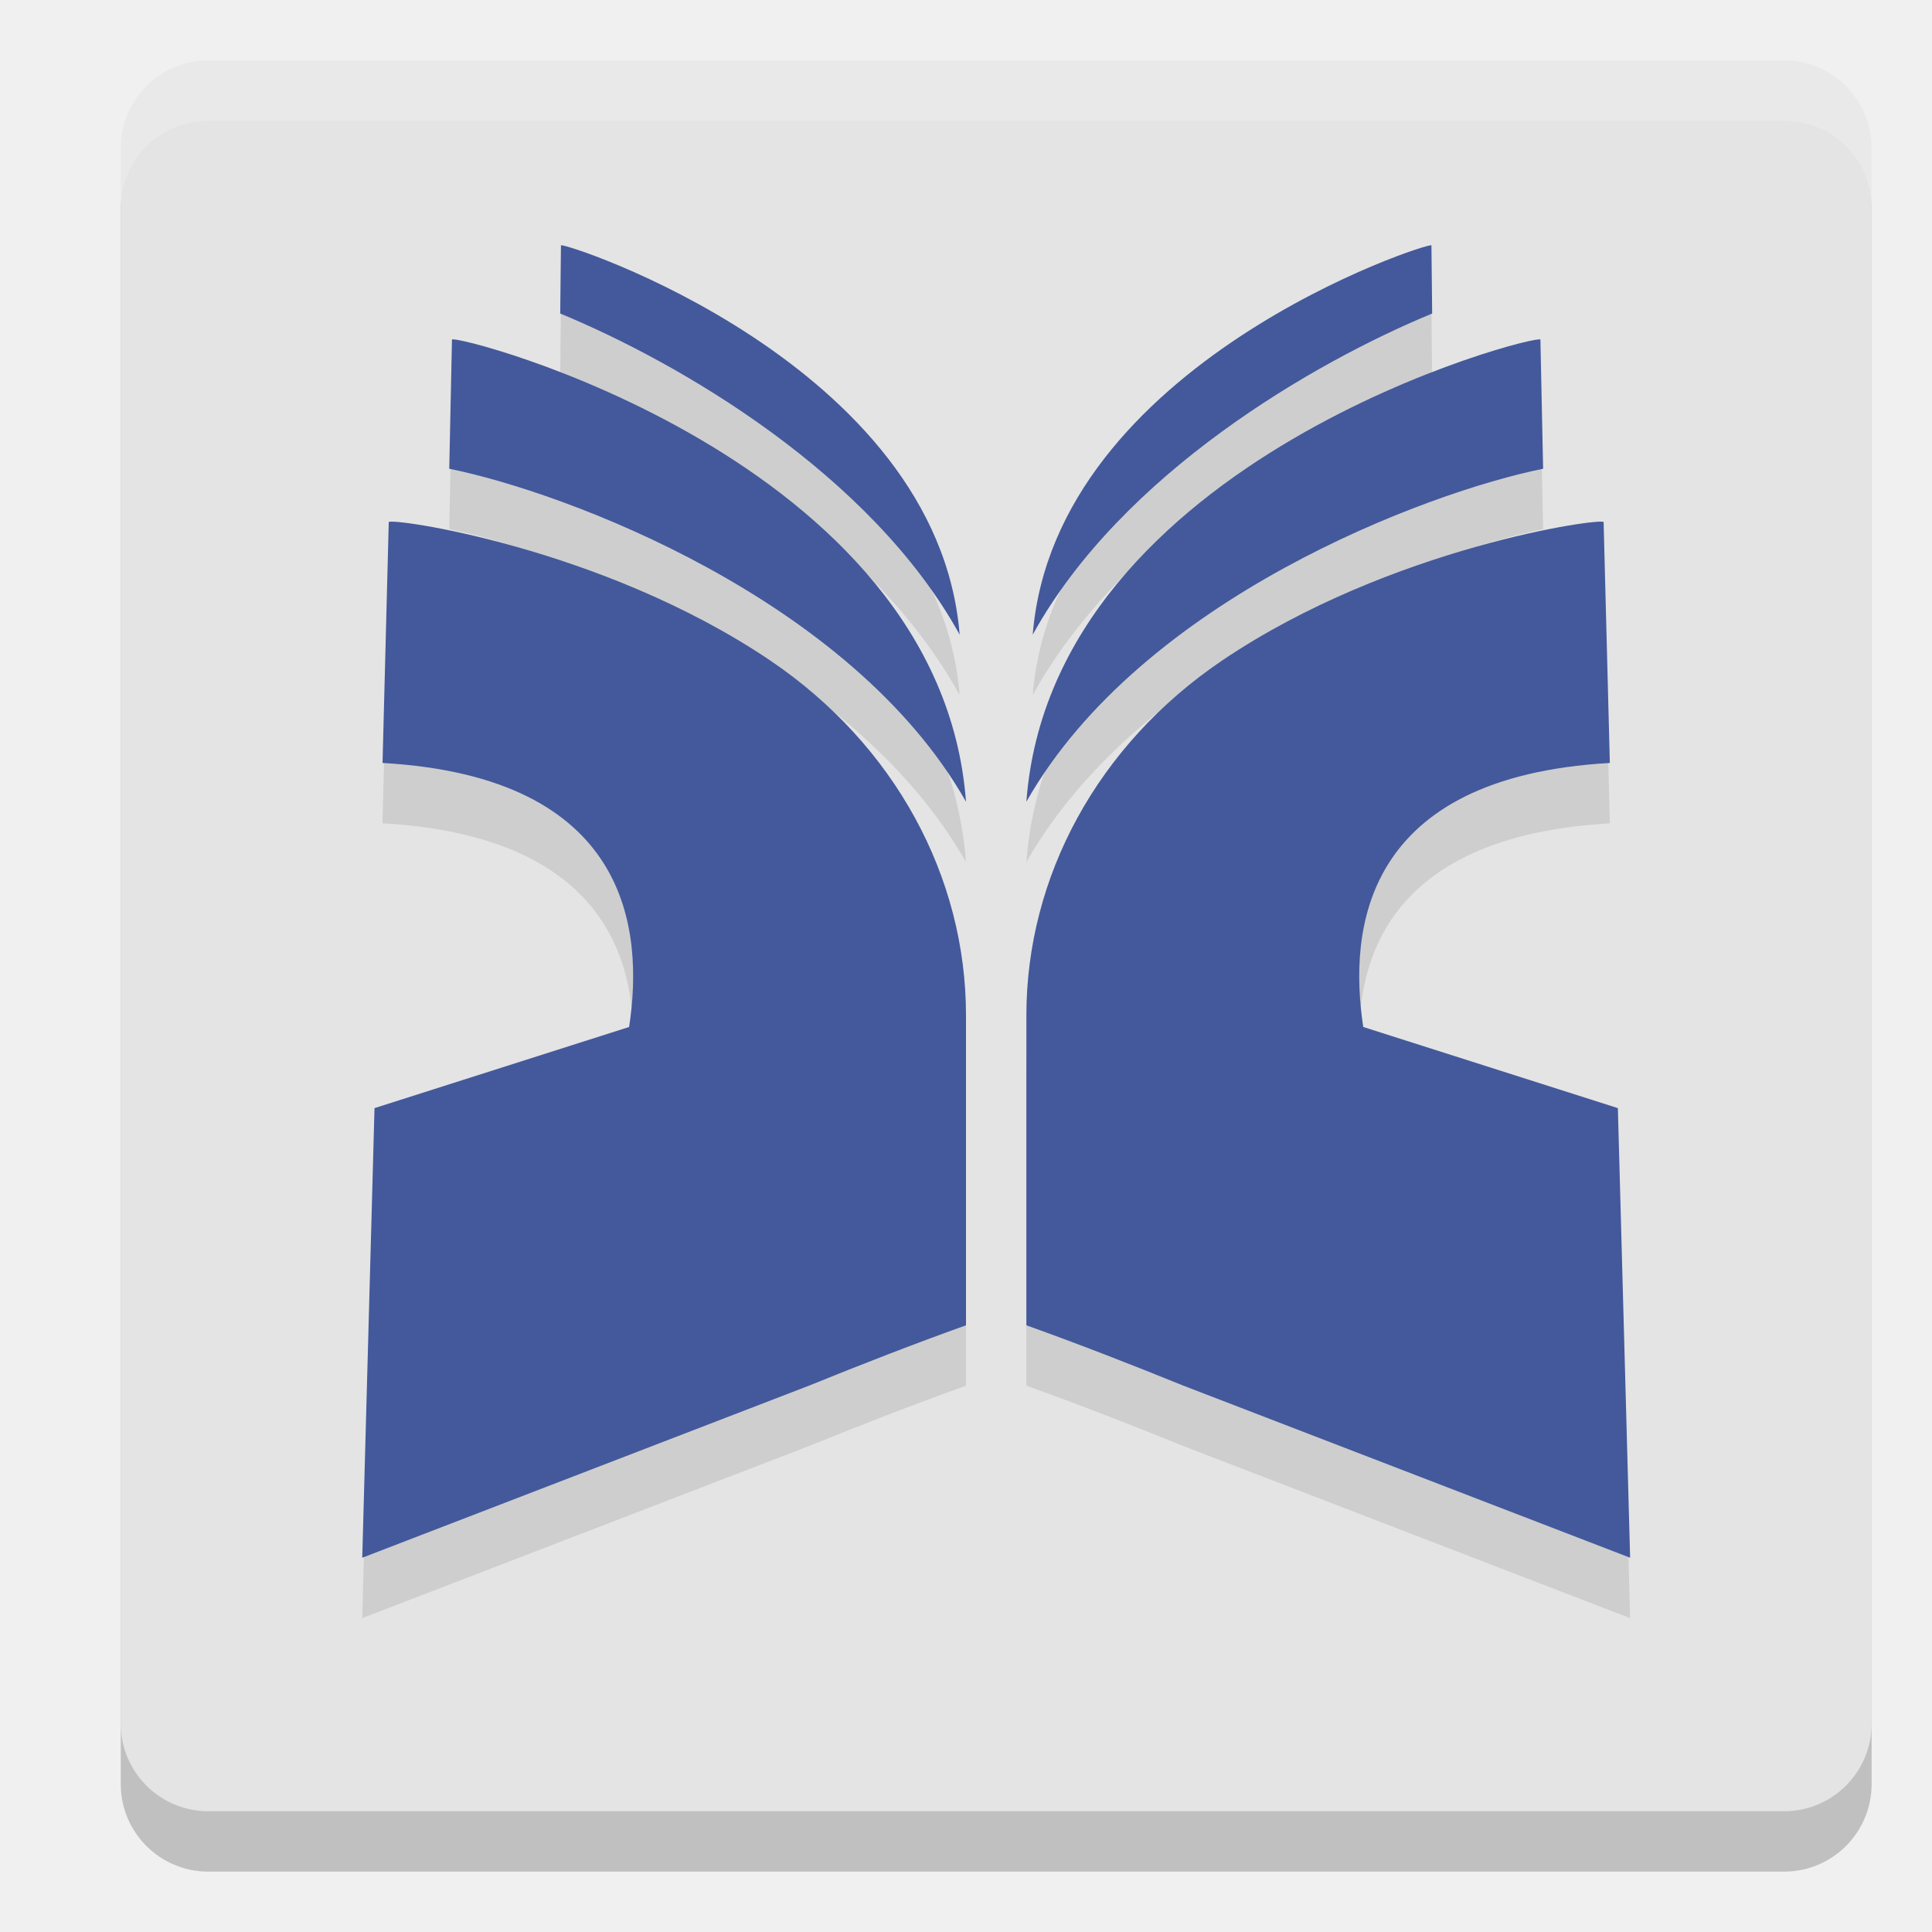
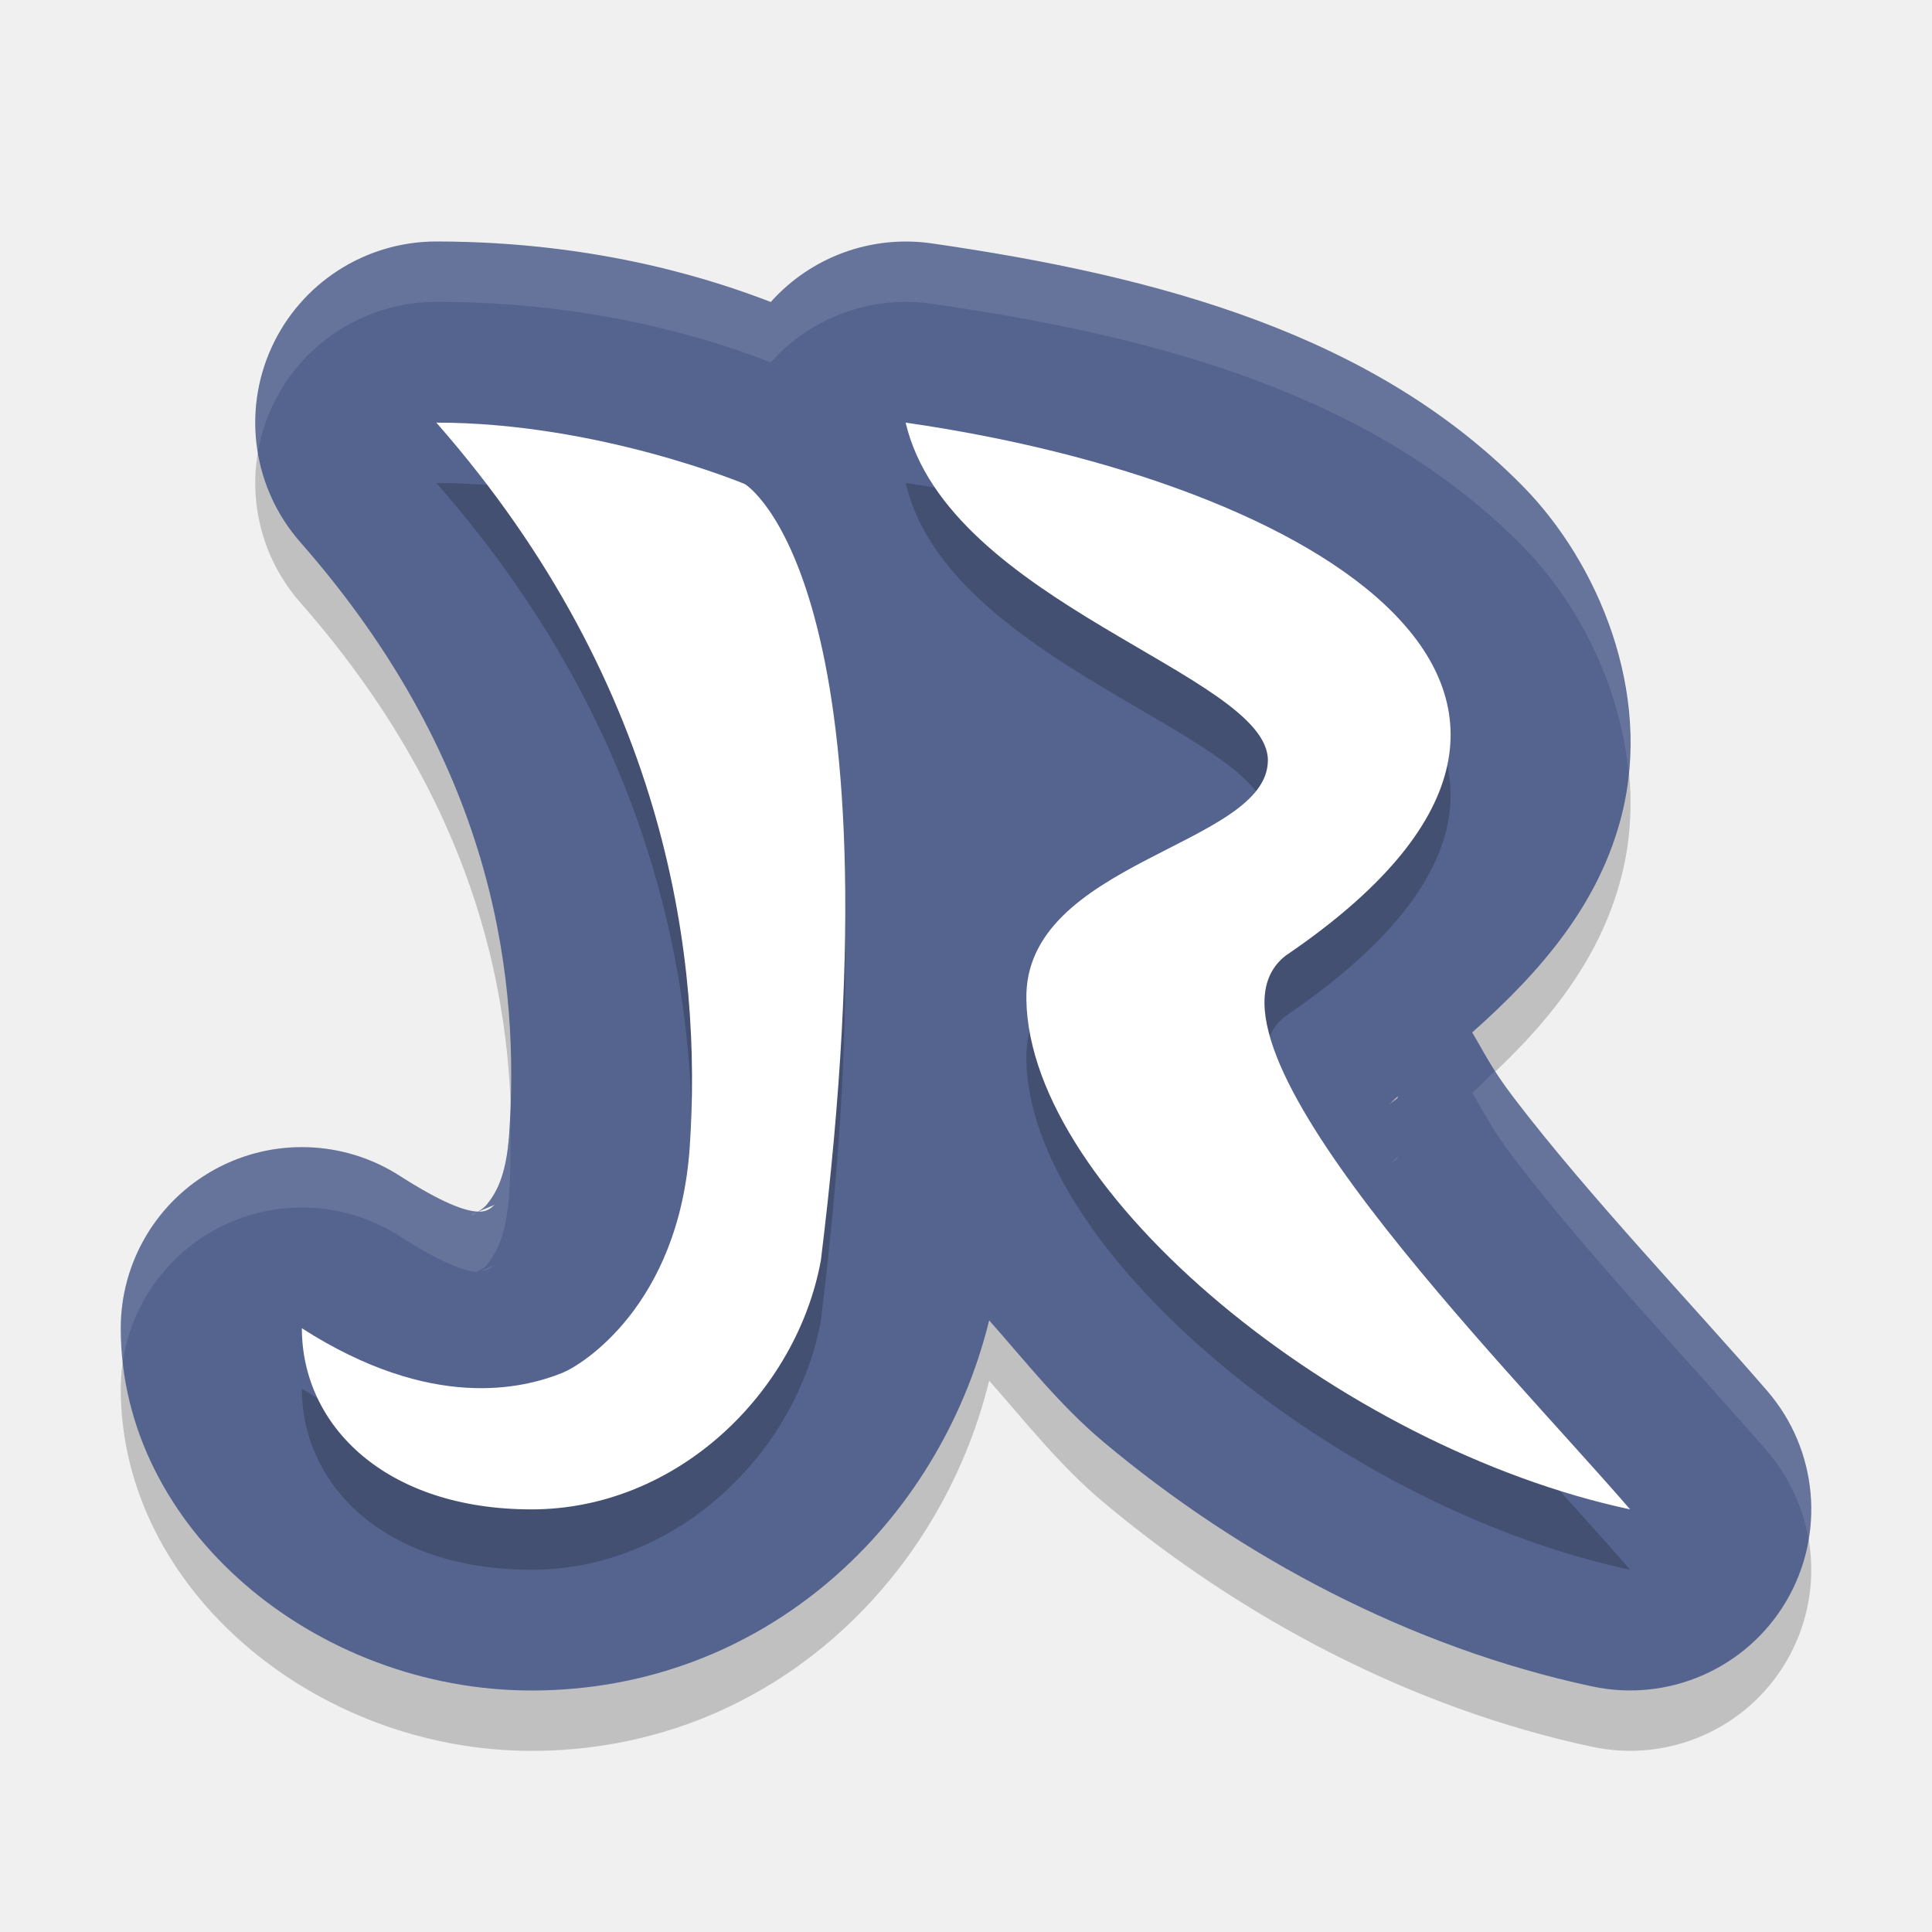
<svg xmlns="http://www.w3.org/2000/svg" width="32" height="32" version="1">
-   <rect style="opacity:0.2" width="29" height="29" x="2" y="2" rx="1.45" ry="1.45" />
-   <rect style="fill:#e4e4e4" width="29" height="29" x="2" y="1" rx="1.45" ry="1.45" />
-   <path style="opacity:0.1" transform="translate(0,1.000219)" d="m 9.291,4.064 c -0.004,0.377 -0.007,0.752 -0.012,1.129 C 11.235,6.001 14.42,7.84 15.895,10.512 15.527,6.007 9.303,3.995 9.291,4.064 Z m 14.418,0 c -0.012,-0.069 -6.236,1.943 -6.604,6.447 1.474,-2.672 4.659,-4.511 6.615,-5.318 -0.004,-0.377 -0.007,-0.752 -0.012,-1.129 z M 7.486,5.625 C 7.471,6.338 7.456,7.051 7.441,7.764 9.36,8.151 14.092,9.916 16,13.279 15.575,7.578 7.505,5.515 7.486,5.625 Z m 18.027,0 C 25.495,5.515 17.425,7.578 17,13.279 18.909,9.916 23.64,8.151 25.559,7.764 25.544,7.051 25.529,6.338 25.514,5.625 Z M 6.439,8.648 c -0.034,1.329 -0.07,2.659 -0.104,3.988 4.086,0.234 4.331,2.758 4.084,4.373 L 6.203,18.354 6,25.801 13.404,22.949 C 14.269,22.598 15.135,22.261 16,21.951 V 16.818 C 16,14.526 14.823,12.336 12.756,10.939 9.966,9.056 6.453,8.569 6.439,8.648 Z m 20.121,0 C 26.547,8.569 23.034,9.056 20.244,10.939 18.177,12.336 17,14.526 17,16.818 v 5.133 c 0.865,0.31 1.731,0.647 2.596,0.998 L 27,25.801 26.797,18.354 22.58,17.01 c -0.247,-1.615 -0.002,-4.139 4.084,-4.373 -0.034,-1.329 -0.069,-2.659 -0.104,-3.988 z" />
-   <path style="fill:#43599b" d="M 9.291 4.064 C 9.287 4.441 9.284 4.817 9.279 5.193 C 11.235 6.001 14.42 7.84 15.895 10.512 C 15.527 6.007 9.303 3.995 9.291 4.064 z M 23.709 4.064 C 23.697 3.995 17.473 6.007 17.105 10.512 C 18.58 7.84 21.765 6.001 23.721 5.193 C 23.716 4.817 23.713 4.441 23.709 4.064 z M 7.486 5.625 C 7.471 6.338 7.456 7.051 7.441 7.764 C 9.36 8.151 14.092 9.916 16 13.279 C 15.575 7.578 7.505 5.515 7.486 5.625 z M 25.514 5.625 C 25.495 5.515 17.425 7.578 17 13.279 C 18.909 9.916 23.64 8.151 25.559 7.764 C 25.544 7.051 25.529 6.338 25.514 5.625 z M 6.439 8.648 C 6.405 9.978 6.37 11.307 6.336 12.637 C 10.422 12.87 10.667 15.395 10.42 17.01 L 6.203 18.354 L 6 25.801 L 13.404 22.949 C 14.269 22.598 15.135 22.261 16 21.951 L 16 16.818 C 16 14.526 14.823 12.336 12.756 10.939 C 9.966 9.056 6.453 8.569 6.439 8.648 z M 26.561 8.648 C 26.547 8.569 23.034 9.056 20.244 10.939 C 18.177 12.336 17 14.526 17 16.818 L 17 21.951 C 17.865 22.261 18.731 22.598 19.596 22.949 L 27 25.801 L 26.797 18.354 L 22.58 17.01 C 22.333 15.395 22.578 12.87 26.664 12.637 C 26.63 11.307 26.595 9.978 26.561 8.648 z" />
-   <path style="fill:#ffffff;opacity:0.2" d="M 3.449 1 C 2.646 1 2 1.646 2 2.449 L 2 3.449 C 2 2.646 2.646 2 3.449 2 L 29.551 2 C 30.354 2 31 2.646 31 3.449 L 31 2.449 C 31 1.646 30.354 1 29.551 1 L 3.449 1 z" />
+   <g style="opacity:0.2" transform="matrix(1.000063,0,0,0.999997,-1.6056425e-4,1.000083)">
+     <path d="M 7.227,4 A 3,3 0 0 0 4.973,8.979 c 3.3,3.758 3.627,7.363 3.459,9.816 -0.05,0.729 -0.244,0.998 -0.369,1.156 -0.125,0.159 -0.575,0.288 0.137,0.002 a 3,3 0 0 0 -0.002,0.002 c -0.095,0.038 -0.171,0.422 -1.578,-0.48 A 3,3 0 0 0 2,22 c 0,3.334 3.241,6 6.803,6 3.843,0 6.748,-2.75 7.58,-6.131 0.612,0.693 1.18,1.418 1.904,2.023 2.256,1.889 5.068,3.397 8.086,4.041 a 3,3 0 0 0 2.896,-4.895 C 28.098,21.683 26.299,19.794 25.078,18.191 24.706,17.703 24.588,17.446 24.383,17.1 25.538,16.076 26.491,14.959 26.859,13.5 27.374,11.462 26.463,9.319 25.23,8.062 22.766,5.549 19.222,4.577 15.428,4.031 A 3,3 0 0 0 12.766,5.002 C 11.936,4.683 9.985,4.001 7.227,4 Z M 23.16,18.154 c -0.012,0.01 -0.009,0.032 -0.021,0.041 l -0.158,0.115 c 0.07,-0.048 0.111,-0.108 0.18,-0.156 z" />
+   </g>
+   <g style="fill:none" transform="matrix(1.000063,0,0,0.999997,-1.6056425e-4,4.7498576e-5)">
+     <path style="fill:#55648f" d="M 7.227,4 A 3,3 0 0 0 4.973,8.979 c 3.3,3.758 3.627,7.363 3.459,9.816 -0.05,0.729 -0.244,0.998 -0.369,1.156 -0.125,0.159 -0.575,0.288 0.137,0.002 a 3,3 0 0 0 -0.002,0.002 c -0.095,0.038 -0.171,0.422 -1.578,-0.48 A 3,3 0 0 0 2,22 c 0,3.334 3.241,6 6.803,6 3.843,0 6.748,-2.75 7.58,-6.131 0.612,0.693 1.18,1.418 1.904,2.023 2.256,1.889 5.068,3.397 8.086,4.041 a 3,3 0 0 0 2.896,-4.895 C 28.098,21.683 26.299,19.794 25.078,18.191 24.706,17.703 24.588,17.446 24.383,17.1 25.538,16.076 26.491,14.959 26.859,13.5 27.374,11.462 26.463,9.319 25.23,8.062 22.766,5.549 19.222,4.577 15.428,4.031 A 3,3 0 0 0 12.766,5.002 C 11.936,4.683 9.985,4.001 7.227,4 Z M 23.16,18.154 c -0.012,0.01 -0.009,0.032 -0.021,0.041 l -0.158,0.115 c 0.07,-0.048 0.111,-0.108 0.18,-0.156 z" />
+   </g>
+   <g style="opacity:0.2" transform="translate(0,1.000036)">
+     <path d="m 7.227,7 c 3.888,4.429 4.402,9 4.197,12 -0.18,2.63 -1.798,3.614 -2.107,3.738 C 8.672,22.997 7.158,23.384 5,22 5,23.615 6.388,25 8.803,25 11.218,25 13.195,23.061 13.596,20.877 14.989,9.602 12.338,8.018 12.338,8.018 12.338,8.018 9.91,7 7.227,7 Z M 15,7 c 0.706,2.992 6,4.17 6,5.592 0,1.423 -4.058,1.668 -4,3.973 C 17.059,19.752 22.176,23.97 27,25 24.882,22.548 19.53,17.202 21.295,15.828 27.648,11.512 21.823,7.981 15,7 Z" />
+   </g>
+   <g style="fill:#ffffff">
+     <path d="m 7.227,7 c 3.888,4.429 4.402,9 4.197,12 -0.18,2.63 -1.798,3.614 -2.107,3.738 C 8.672,22.997 7.158,23.384 5,22 5,23.615 6.388,25 8.803,25 11.218,25 13.195,23.061 13.596,20.877 14.989,9.602 12.338,8.018 12.338,8.018 12.338,8.018 9.91,7 7.227,7 Z M 15,7 c 0.706,2.992 6,4.17 6,5.592 0,1.423 -4.058,1.668 -4,3.973 C 17.059,19.752 22.176,23.97 27,25 24.882,22.548 19.53,17.202 21.295,15.828 27.648,11.512 21.823,7.981 15,7 Z" />
+   </g>
+   <g style="opacity:0.1;fill:#ffffff" transform="matrix(1.000063,0,0,0.999997,-1.6056425e-4,4.7498576e-5)">
+     <path style="fill:#ffffff" transform="matrix(0.9999375,0,0,1.000003,1.6055422e-4,-4.7498717e-5)" d="M 7.227,4 A 3,3 0 0 0 4.271,7.49 3,3 0 0 1 7.227,5 c 2.759,5.139e-4 4.709,0.683 5.539,1.002 A 3,3 0 0 1 15.428,5.031 c 3.795,0.545 7.34,1.518 9.805,4.031 0.892,0.91 1.606,2.285 1.742,3.748 C 27.16,10.992 26.327,9.178 25.232,8.062 22.767,5.549 19.223,4.577 15.428,4.031 A 3,3 0 0 0 12.766,5.002 C 11.936,4.683 9.985,4.001 7.227,4 Z M 24.768,17.732 c -0.128,0.122 -0.248,0.248 -0.383,0.367 0.205,0.346 0.323,0.603 0.695,1.092 1.22,1.602 3.02,3.492 4.191,4.848 a 3,3 0 0 1 0.684,1.467 3,3 0 0 0 -0.684,-2.467 c -1.171,-1.356 -2.971,-3.245 -4.191,-4.848 -0.142,-0.187 -0.225,-0.322 -0.312,-0.459 z M 8.447,18.338 c -0.006,0.152 -0.006,0.313 -0.016,0.457 -0.05,0.729 -0.244,0.998 -0.369,1.156 -0.043,0.054 -0.109,0.083 -0.168,0.115 -0.208,-0.013 -0.576,-0.143 -1.275,-0.592 A 3,3 0 0 0 2,22 c 0,0.189 0.013,0.375 0.033,0.559 a 3,3 0 0 1 4.586,-2.084 c 0.699,0.448 1.068,0.578 1.275,0.592 0.059,-0.032 0.125,-0.061 0.168,-0.115 0.125,-0.159 0.319,-0.427 0.369,-1.156 0.03,-0.446 0.033,-0.941 0.016,-1.457 z m 14.715,0.816 c -0.069,0.048 -0.109,0.109 -0.18,0.156 l 0.158,-0.115 c 0.012,-0.009 0.009,-0.031 0.021,-0.041 z M 8.197,19.955 c -0.04,0.016 -0.097,0.083 -0.23,0.1 0.043,-0.021 0.019,-0.014 0.23,-0.1 z m 0,1 c -0.212,0.085 -0.187,0.079 -0.23,0.1 0.134,-0.017 0.191,-0.084 0.23,-0.1 z" />
+   </g>
</svg>
